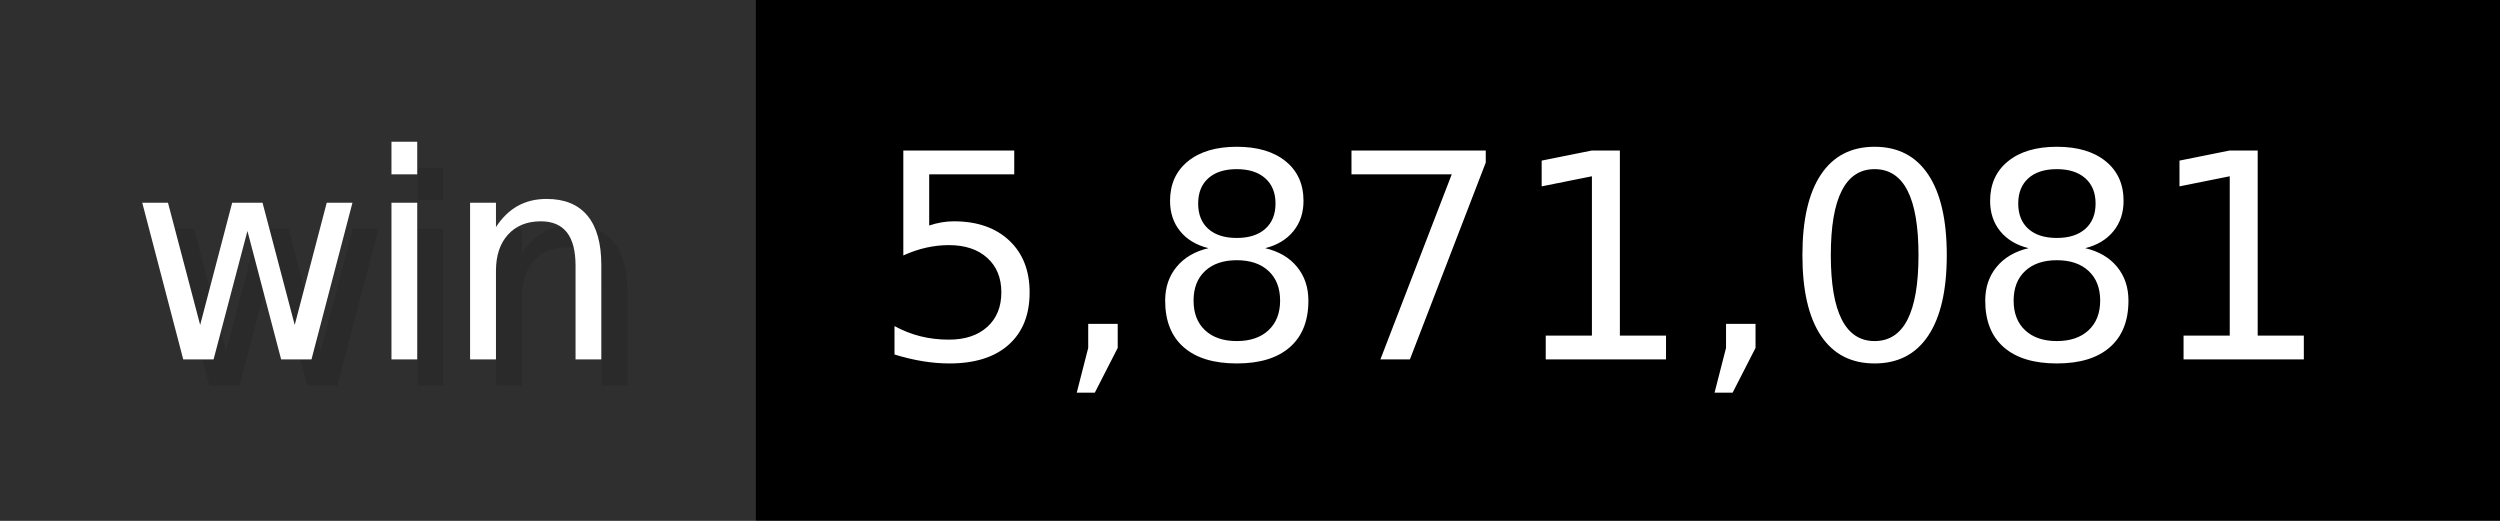
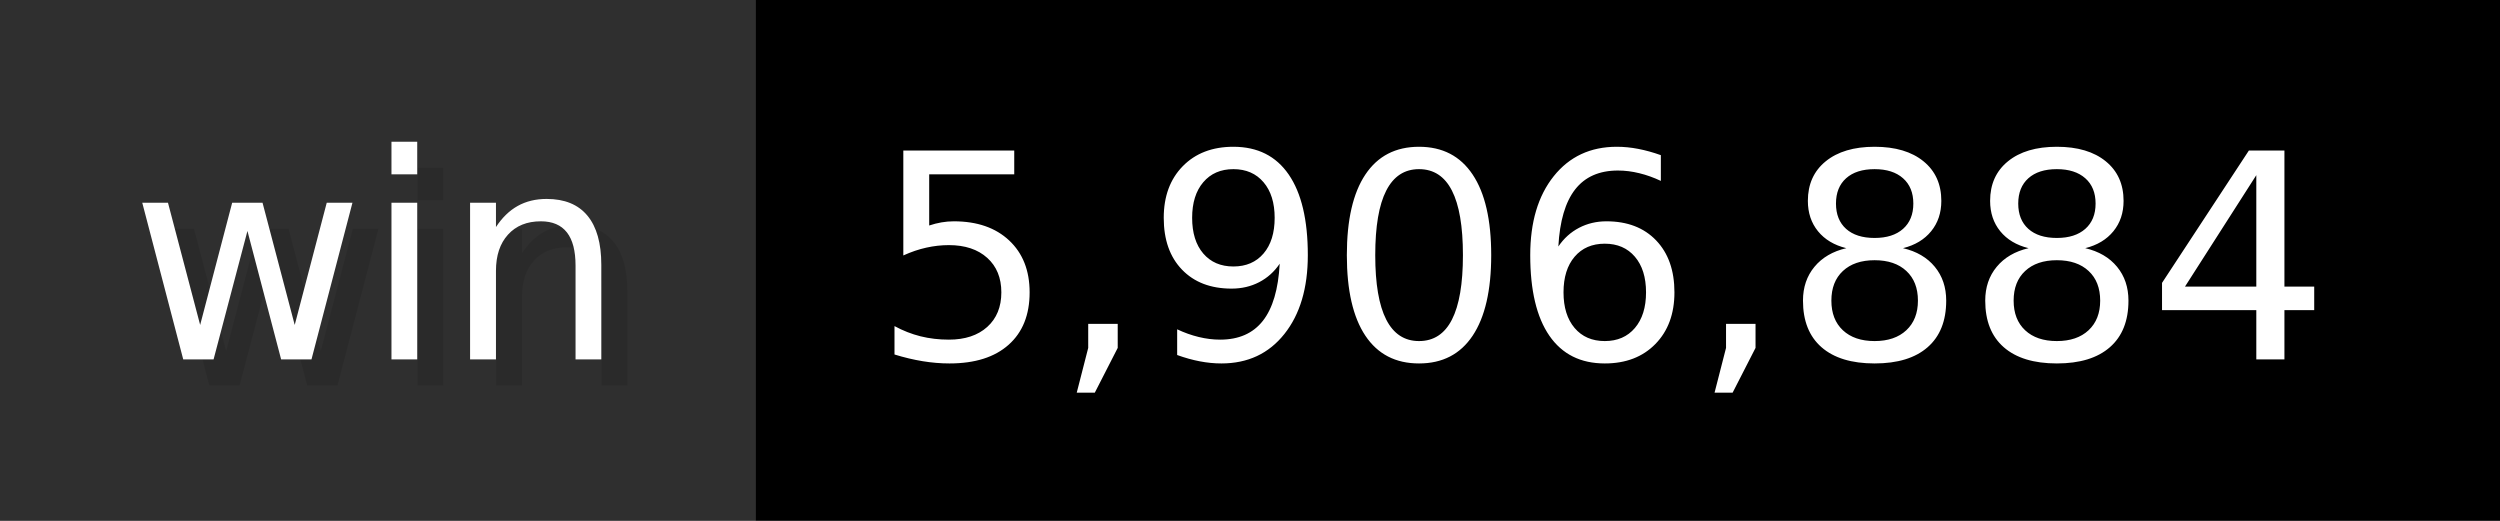
- <svg xmlns="http://www.w3.org/2000/svg" width="96" height="20" viewBox="0 0 960 200" role="img" aria-label="win: 5,871,081">
+ <svg xmlns="http://www.w3.org/2000/svg" width="96" height="20" viewBox="0 0 960 200" role="img" aria-label="win: 5,906,884">
  <g>
    <rect fill="#2F2F2F" width="290" height="200" />
    <rect fill="#" x="290" width="670" height="200" />
  </g>
  <g aria-hidden="true" fill="#fff" text-anchor="start" font-family="Verdana,DejaVu Sans,sans-serif" font-size="110">
    <text x="60" y="148" textLength="190" fill="#000" opacity="0.1">win</text>
    <text x="50" y="138" textLength="190">win</text>
-     <text x="345" y="148" textLength="570" fill="#000" opacity="0.1">5,871,081</text>
-     <text x="335" y="138" textLength="570">5,871,081</text>
+     <text x="345" y="148" textLength="570" fill="#000" opacity="0.1">5,906,884</text>
+     <text x="335" y="138" textLength="570">5,906,884</text>
  </g>
</svg>
